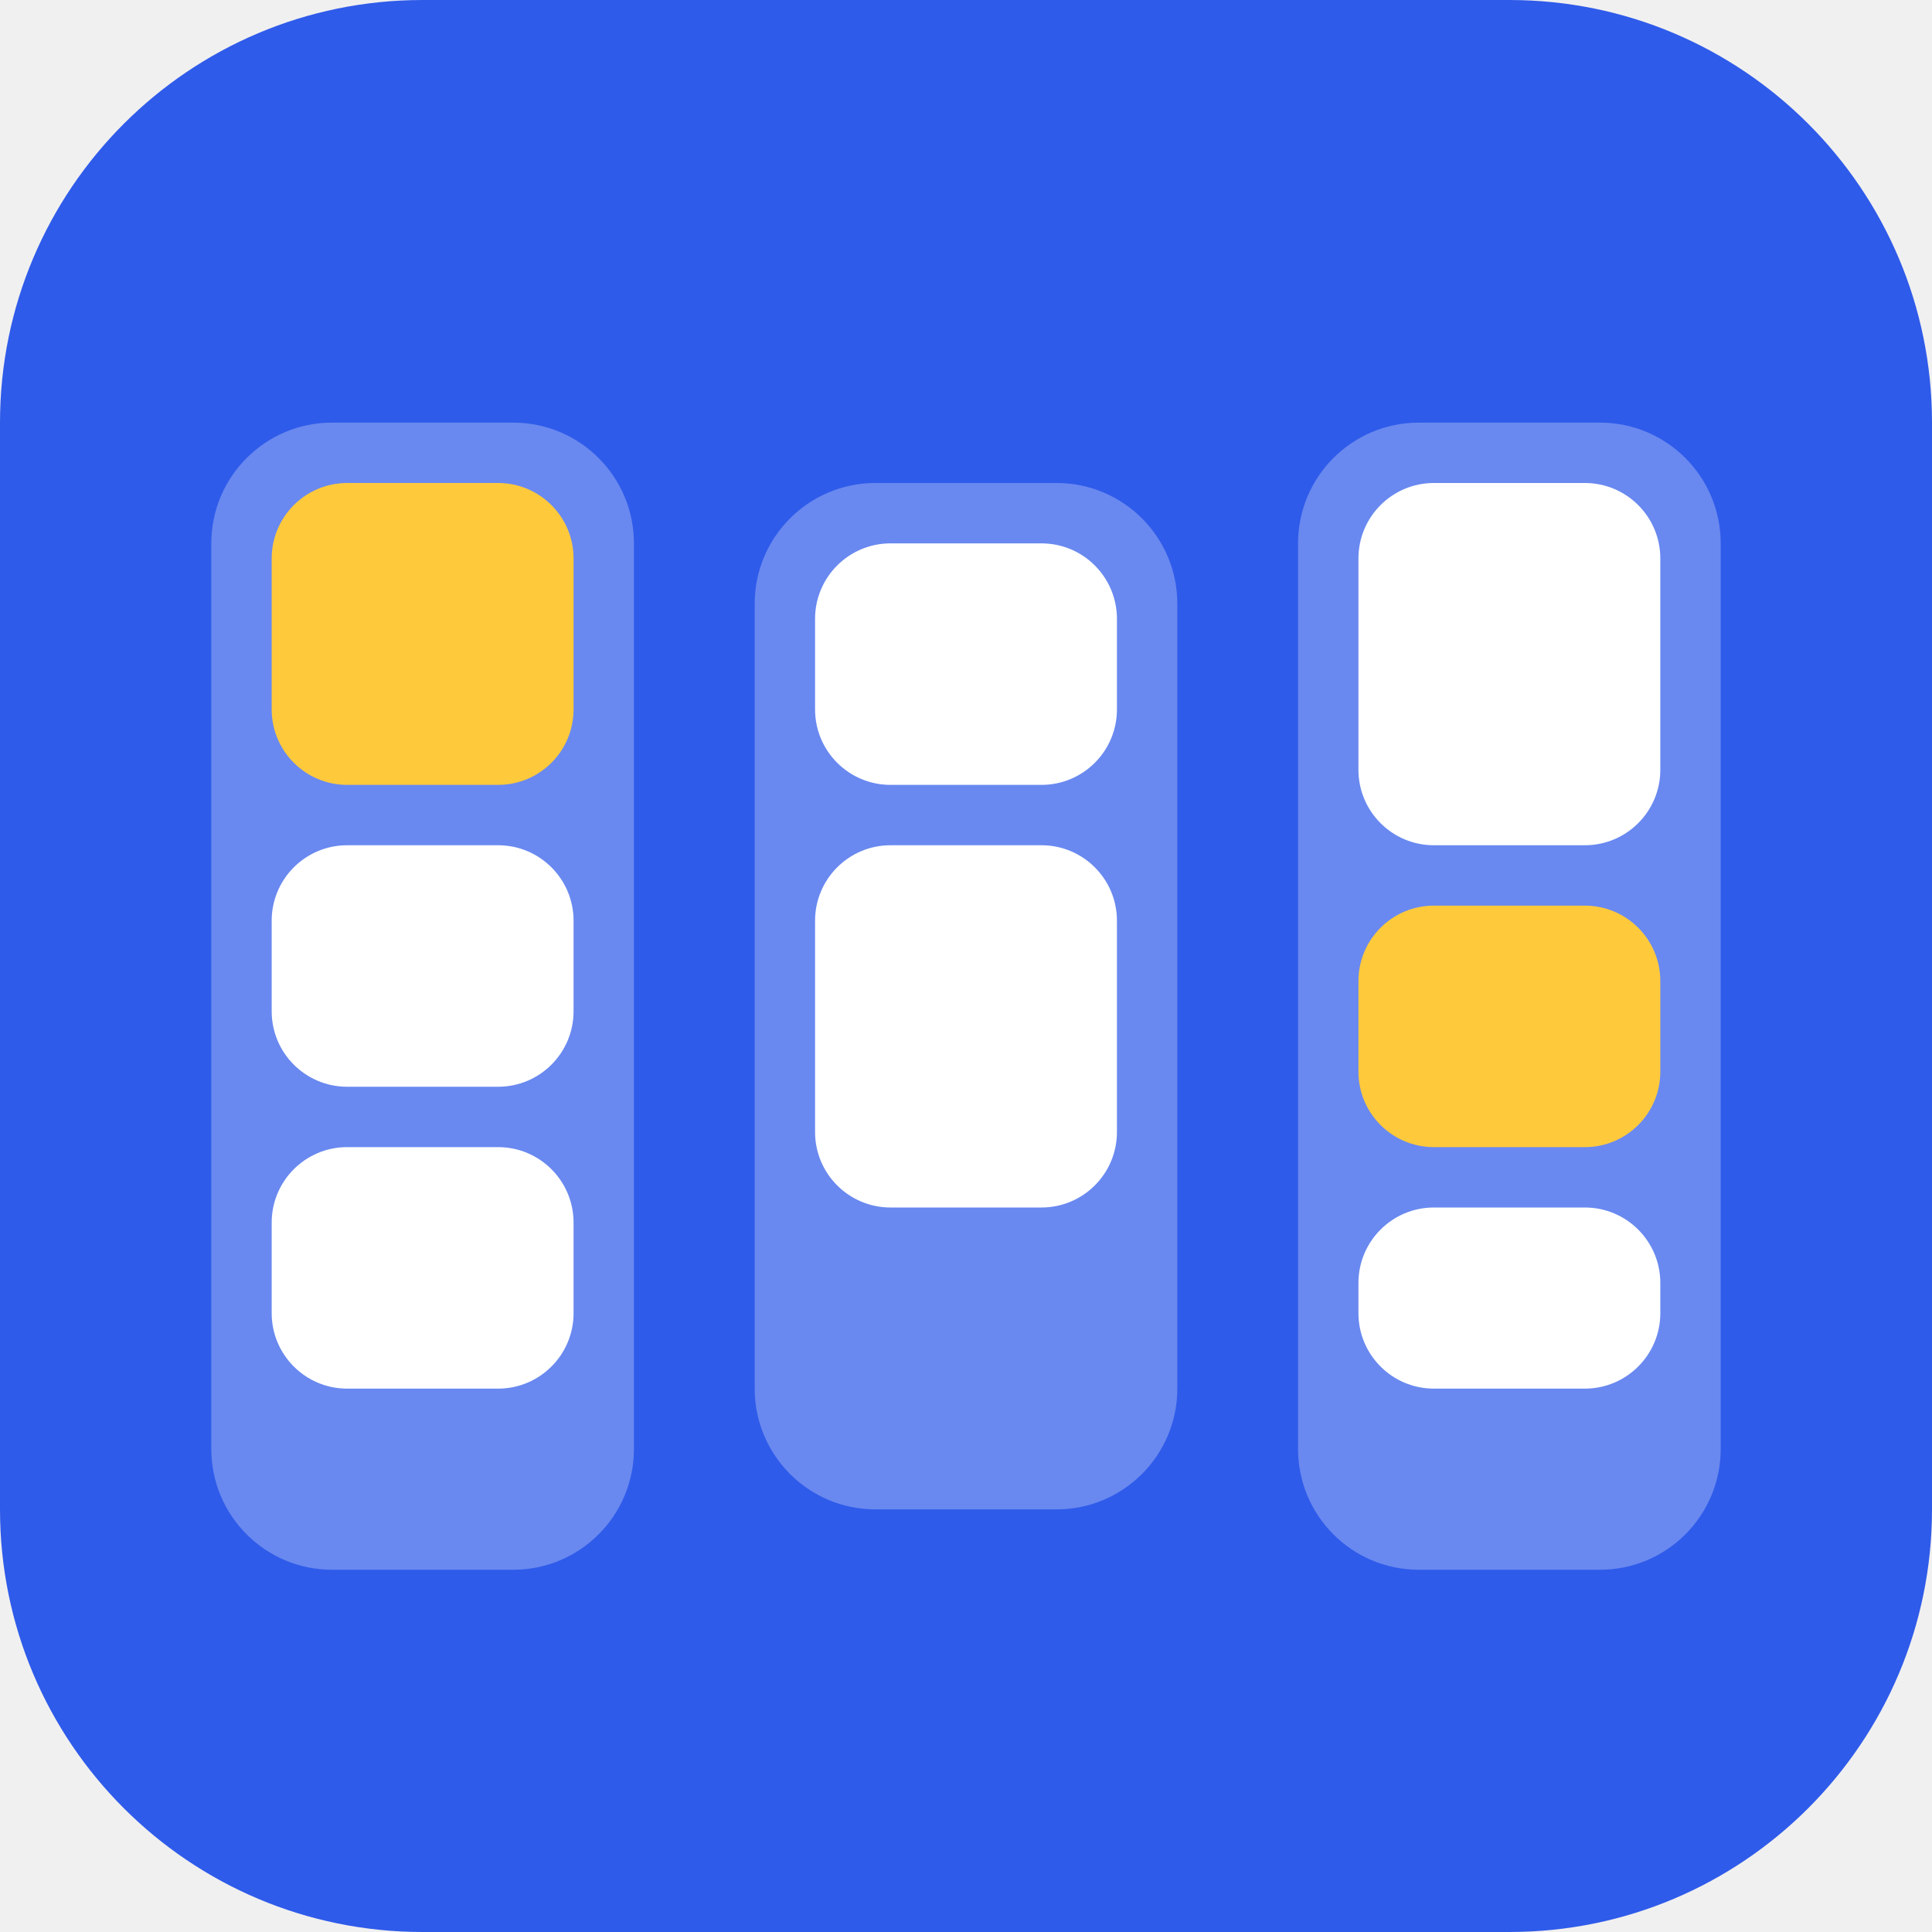
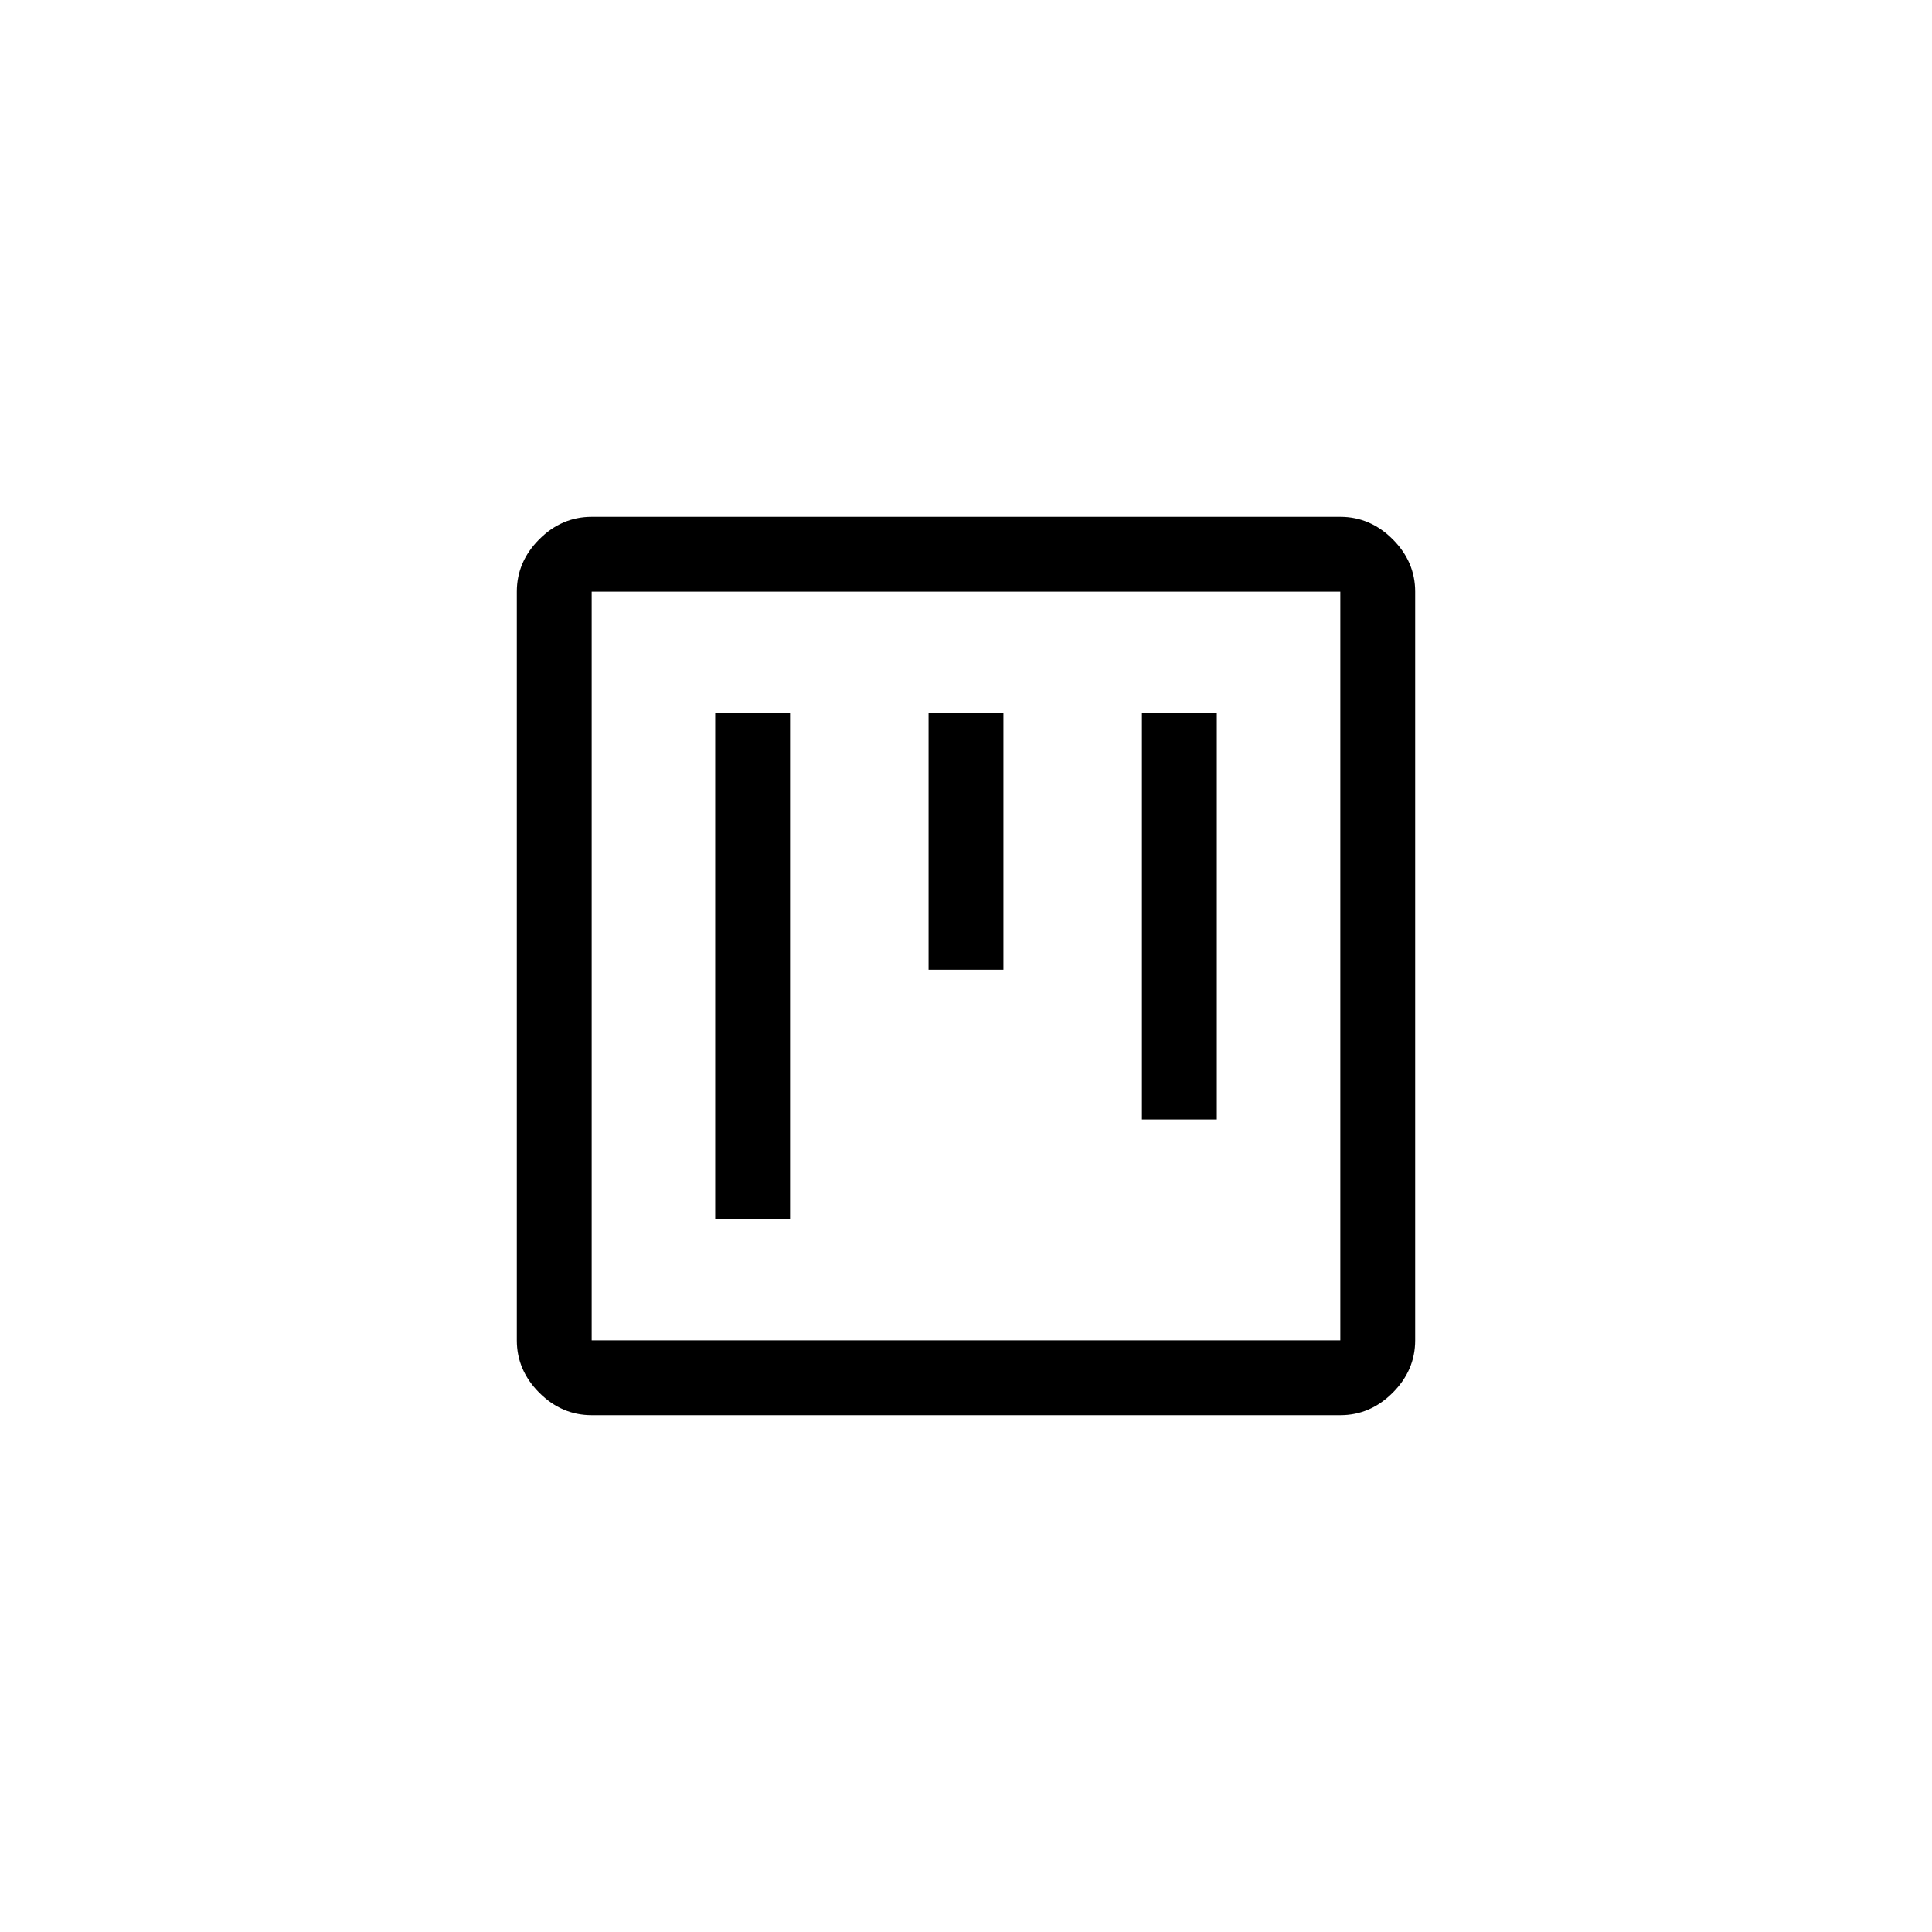
- <svg xmlns="http://www.w3.org/2000/svg" viewBox="0 0 64 64">
-   <rect width="64" height="64" rx="14" fill="#2F5BEA" />
-   <g fill="#fff">
-     <rect x="7" y="14" width="14" height="38" rx="4" opacity=".28" />
-     <rect x="25" y="16" width="14" height="34" rx="4" opacity=".28" />
-     <rect x="43" y="14" width="14" height="38" rx="4" opacity=".28" />
-     <rect x="9" y="16" width="10" height="10" rx="2.5" fill="#FFC93C" />
-     <rect x="9" y="28" width="10" height="8" rx="2.5" />
-     <rect x="9" y="38" width="10" height="8" rx="2.5" />
-     <rect x="27" y="18" width="10" height="8" rx="2.5" />
-     <rect x="27" y="28" width="10" height="12" rx="2.5" />
-     <rect x="45" y="16" width="10" height="12" rx="2.5" />
-     <rect x="45" y="30" width="10" height="8" rx="2.5" fill="#FFC93C" />
-     <rect x="45" y="40" width="10" height="6" rx="2.5" />
+ <svg xmlns="http://www.w3.org/2000/svg" width="1024" height="1024" viewBox="0 0 1024 1024">
+   <rect width="1024" height="1024" fill="#FFFFFF" />
+   <g transform="translate(194.56,194.56) scale(0.6613333) translate(0,960)">
+     <path fill="#000000" d="M279-277h60v-406h-60v406Zm342-80h60v-326h-60v326ZM450-477h60v-206h-60v206ZM180-120q-24 0-42-18t-18-42v-600q0-24 18-42t42-18h600q24 0 42 18t18 42v600q0 24-18 42t-42 18H180Zm0-60h600v-600H180v600Zm0-600v600-600Z" />
  </g>
</svg>
